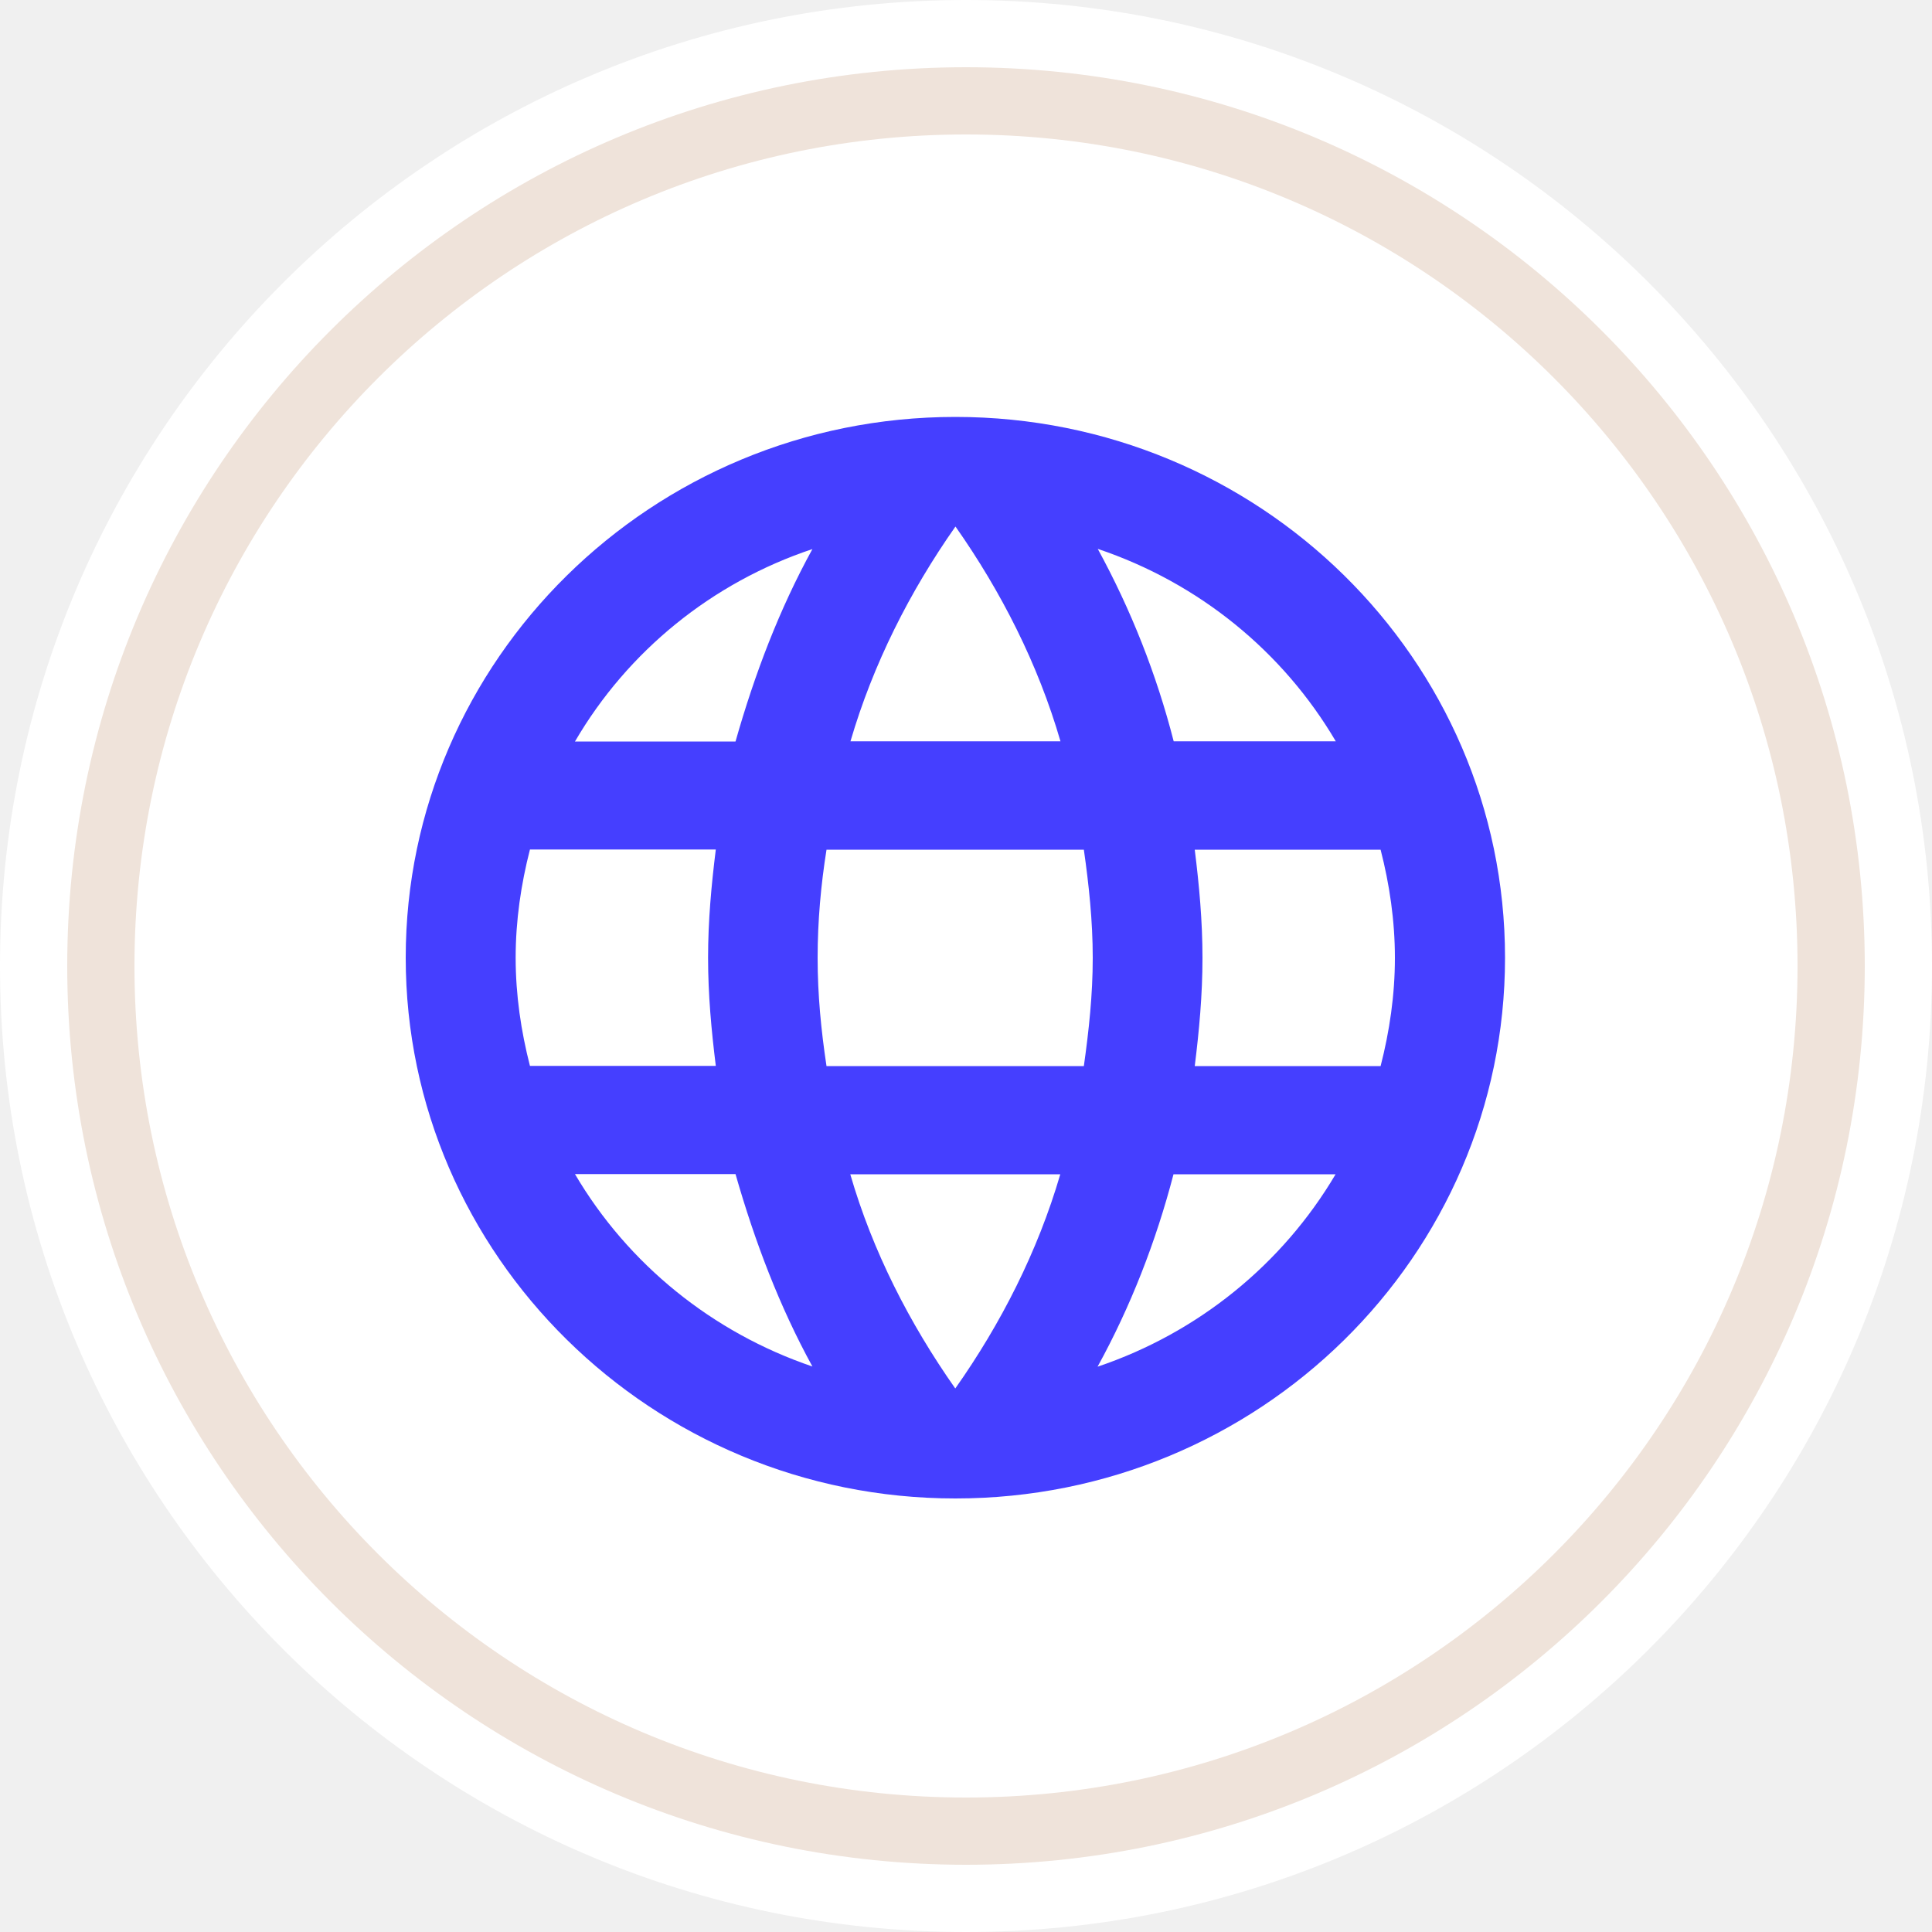
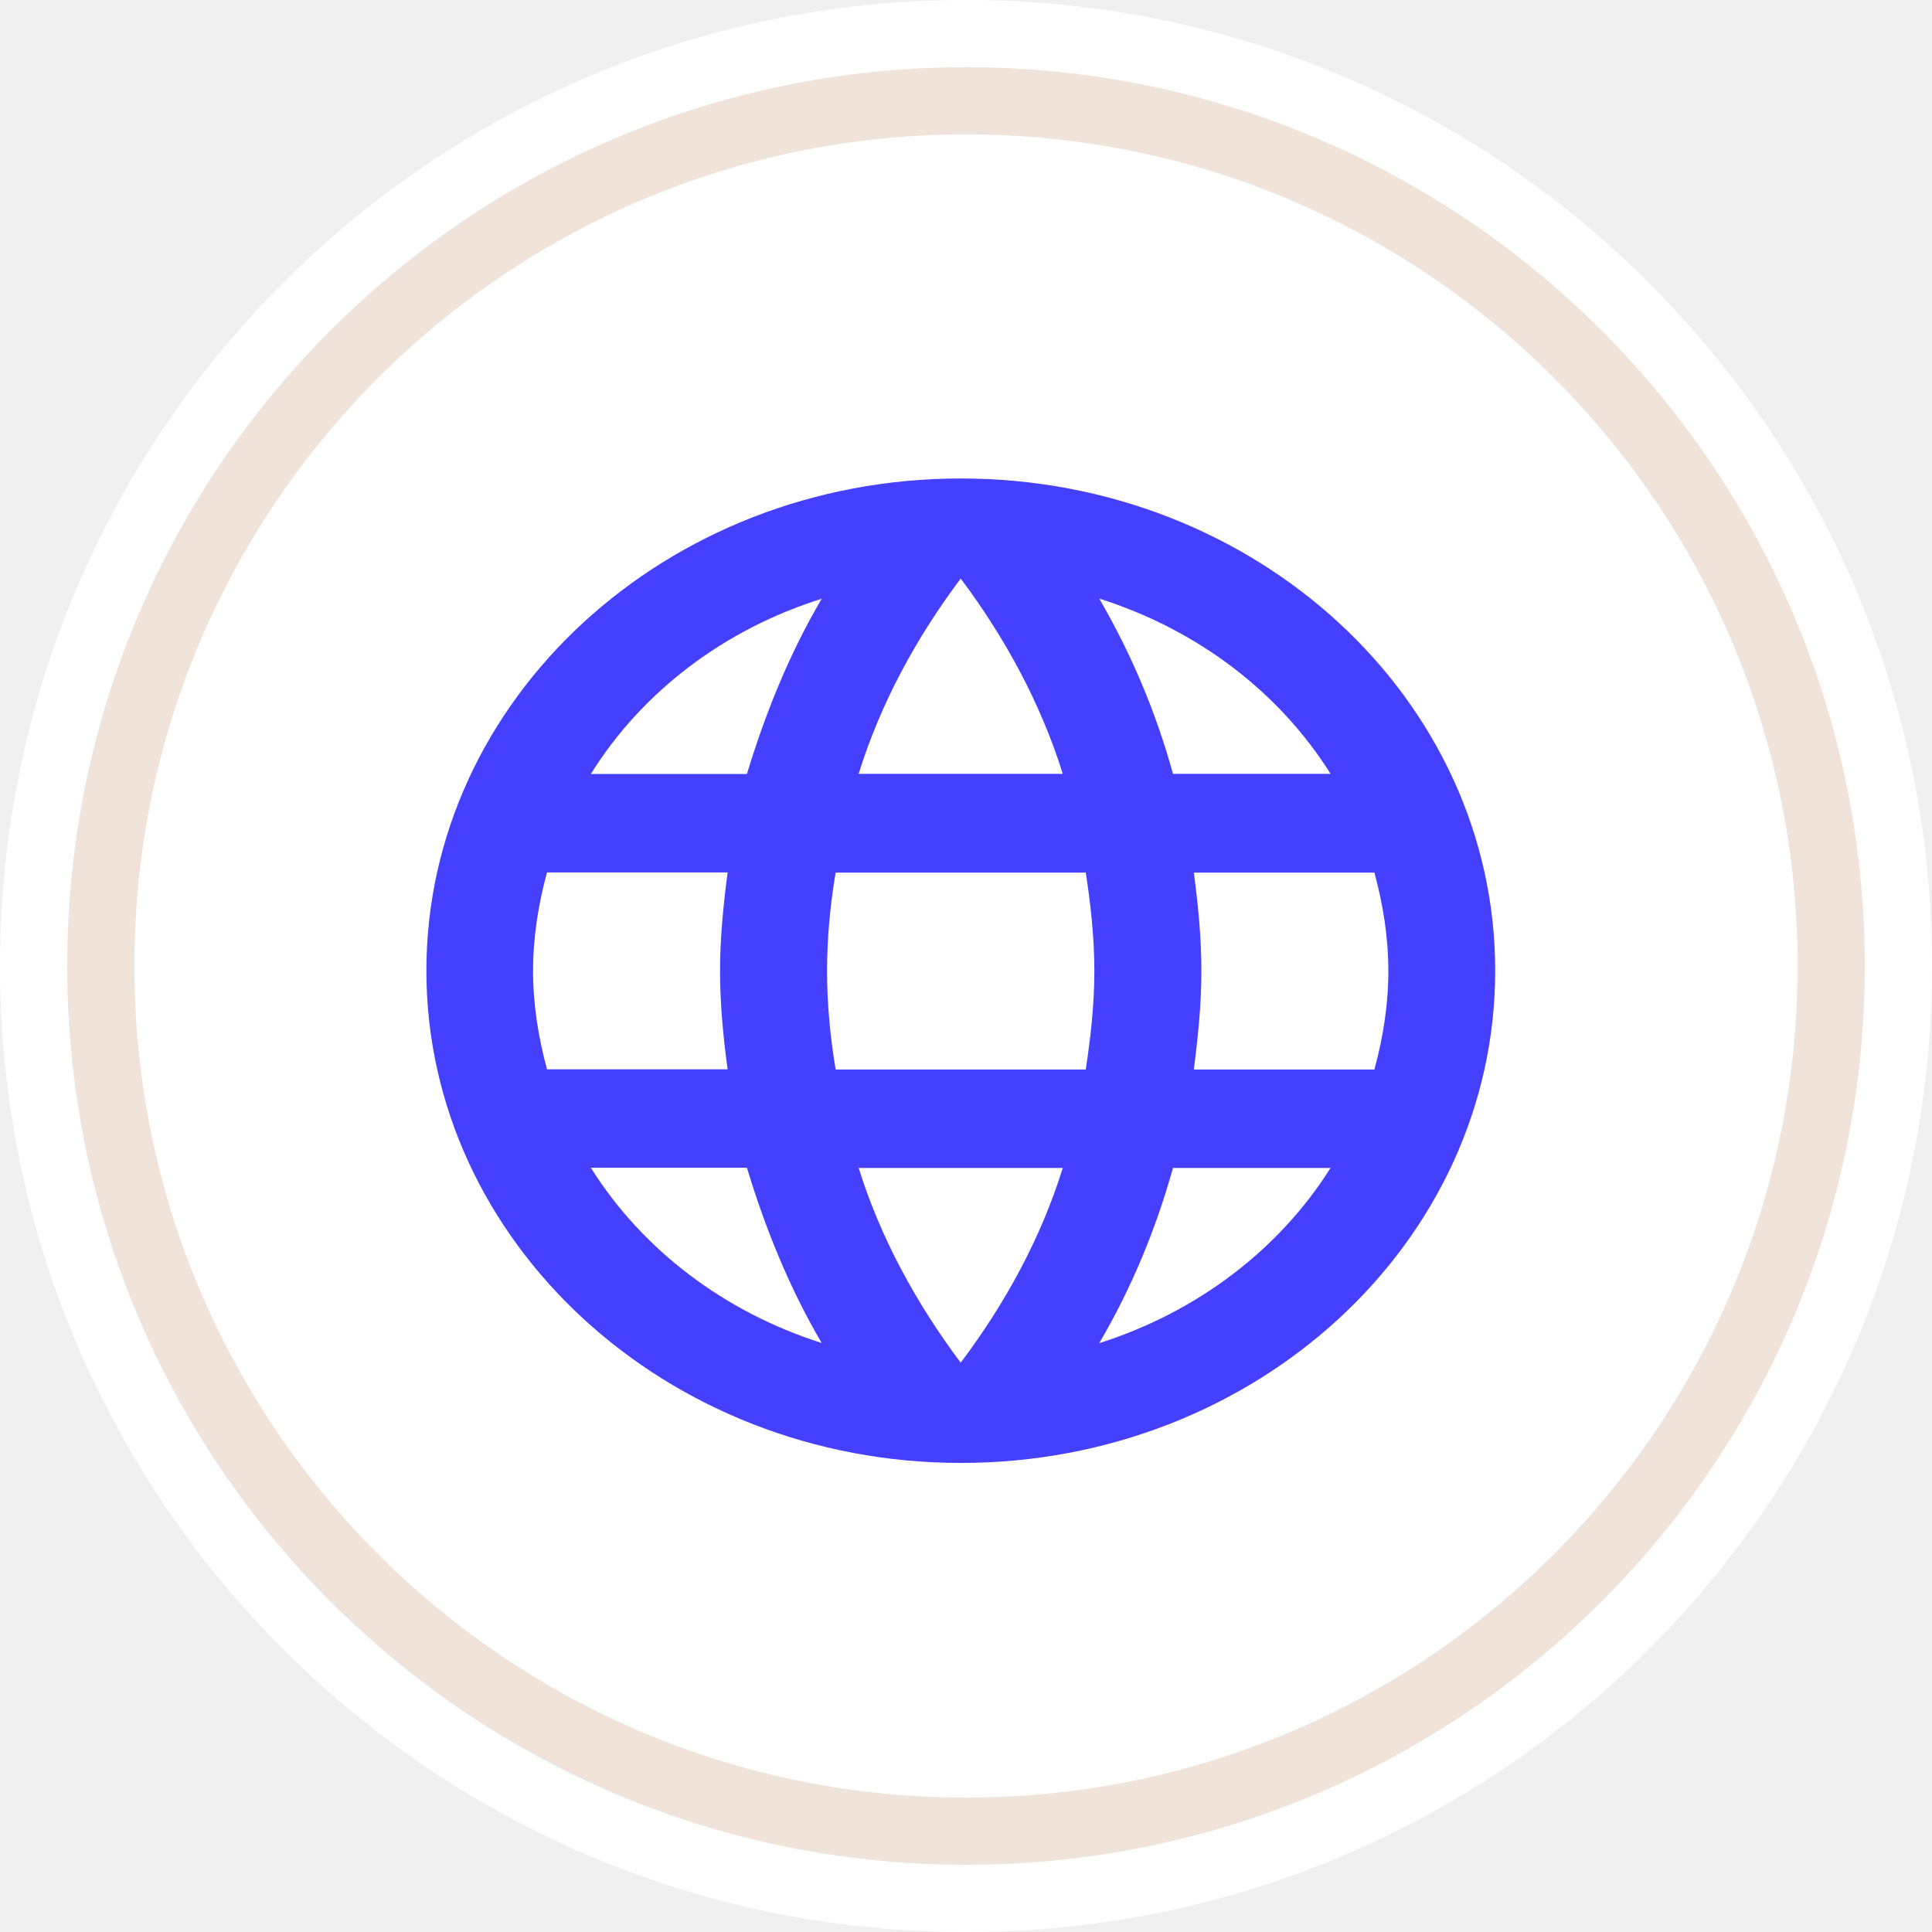
- <svg xmlns="http://www.w3.org/2000/svg" id="Layer_2" viewBox="0 0 100 100">
+ <svg xmlns="http://www.w3.org/2000/svg" id="Layer_2" viewBox="0 0 115 115">
  <defs>
    <style>.cls-1{fill:#fff;}.cls-2{fill:#efe3da;}.cls-3{fill:#453fff;}</style>
  </defs>
  <g id="side">
    <g>
      <g>
-         <circle class="cls-1" cx="50" cy="50" r="50" />
-         <circle class="cls-2" cx="50" cy="50" r="46.52" />
-         <circle class="cls-1" cx="50" cy="50" r="43.04" />
+         <circle class="cls-1" cx="57.5" cy="57.5" r="57.5" />
+         <circle class="cls-2" cx="57.5" cy="57.5" r="53.5" />
+         <circle class="cls-1" cx="57.5" cy="57.5" r="49.5" />
      </g>
-       <path class="cls-3" d="M61.84,55.18c.23-1.85,.4-3.69,.4-5.6s-.17-3.75-.4-5.6h9.62c.46,1.79,.74,3.67,.74,5.6s-.28,3.81-.74,5.6m-14.65,15.56c1.71-3.11,3.02-6.47,3.93-9.96h8.39c-2.76,4.67-7.13,8.21-12.32,9.96m-.71-15.56h-13.32c-.28-1.85-.46-3.69-.46-5.6s.17-3.78,.46-5.6h13.32c.26,1.82,.46,3.69,.46,5.6s-.2,3.75-.46,5.6m-6.66,16.68c-2.36-3.36-4.27-7.08-5.43-11.08h10.87c-1.17,4-3.07,7.73-5.43,11.08m-11.38-33.48h-8.31c2.73-4.68,7.1-8.23,12.29-9.96-1.71,3.11-2.99,6.47-3.98,9.96m-8.31,22.39h8.31c1,3.5,2.28,6.86,3.98,9.96-5.18-1.76-9.55-5.3-12.29-9.96m-2.33-5.6c-.46-1.79-.74-3.67-.74-5.6s.28-3.81,.74-5.6h9.62c-.23,1.85-.4,3.69-.4,5.6s.17,3.75,.4,5.6m12.41-27.91c2.36,3.36,4.27,7.11,5.43,11.11h-10.87c1.17-4,3.07-7.75,5.43-11.11m19.69,11.11h-8.39c-.89-3.47-2.21-6.81-3.93-9.96,5.24,1.76,9.59,5.32,12.32,9.96m-19.69-16.79c-15.73,0-28.45,12.6-28.45,27.99s12.74,27.99,28.45,27.99,28.45-12.53,28.45-27.99-12.74-27.99-28.45-27.99Z" />
+       <path class="cls-3" d="M71.06,63.66c.25-1.93,.45-3.87,.45-5.86s-.19-3.93-.45-5.86h10.75c.51,1.88,.83,3.84,.83,5.86s-.32,3.99-.83,5.86m-16.38,16.29c1.91-3.25,3.37-6.77,4.39-10.43h9.38c-3.08,4.89-7.97,8.59-13.77,10.43m-.8-16.29h-14.89c-.32-1.93-.51-3.87-.51-5.86s.19-3.96,.51-5.86h14.89c.29,1.9,.51,3.87,.51,5.86s-.22,3.93-.51,5.86m-7.44,17.46c-2.64-3.52-4.77-7.41-6.08-11.6h12.15c-1.3,4.19-3.44,8.09-6.08,11.6m-12.72-35.05h-9.29c3.05-4.9,7.94-8.61,13.74-10.43-1.91,3.25-3.34,6.77-4.45,10.43m-9.29,23.44h9.29c1.11,3.66,2.54,7.18,4.45,10.43-5.79-1.84-10.67-5.54-13.74-10.43m-2.61-5.86c-.51-1.88-.83-3.84-.83-5.86s.32-3.99,.83-5.86h10.75c-.25,1.93-.45,3.87-.45,5.86s.19,3.93,.45,5.86m13.87-29.22c2.64,3.52,4.77,7.44,6.08,11.63h-12.15c1.3-4.19,3.44-8.12,6.08-11.63m22.01,11.63h-9.38c-1-3.63-2.47-7.13-4.39-10.43,5.85,1.85,10.72,5.57,13.77,10.43m-22.01-17.58c-17.59,0-31.81,13.19-31.81,29.3s14.24,29.3,31.81,29.3,31.81-13.12,31.81-29.3-14.24-29.3-31.81-29.3Z" />
    </g>
  </g>
</svg>
